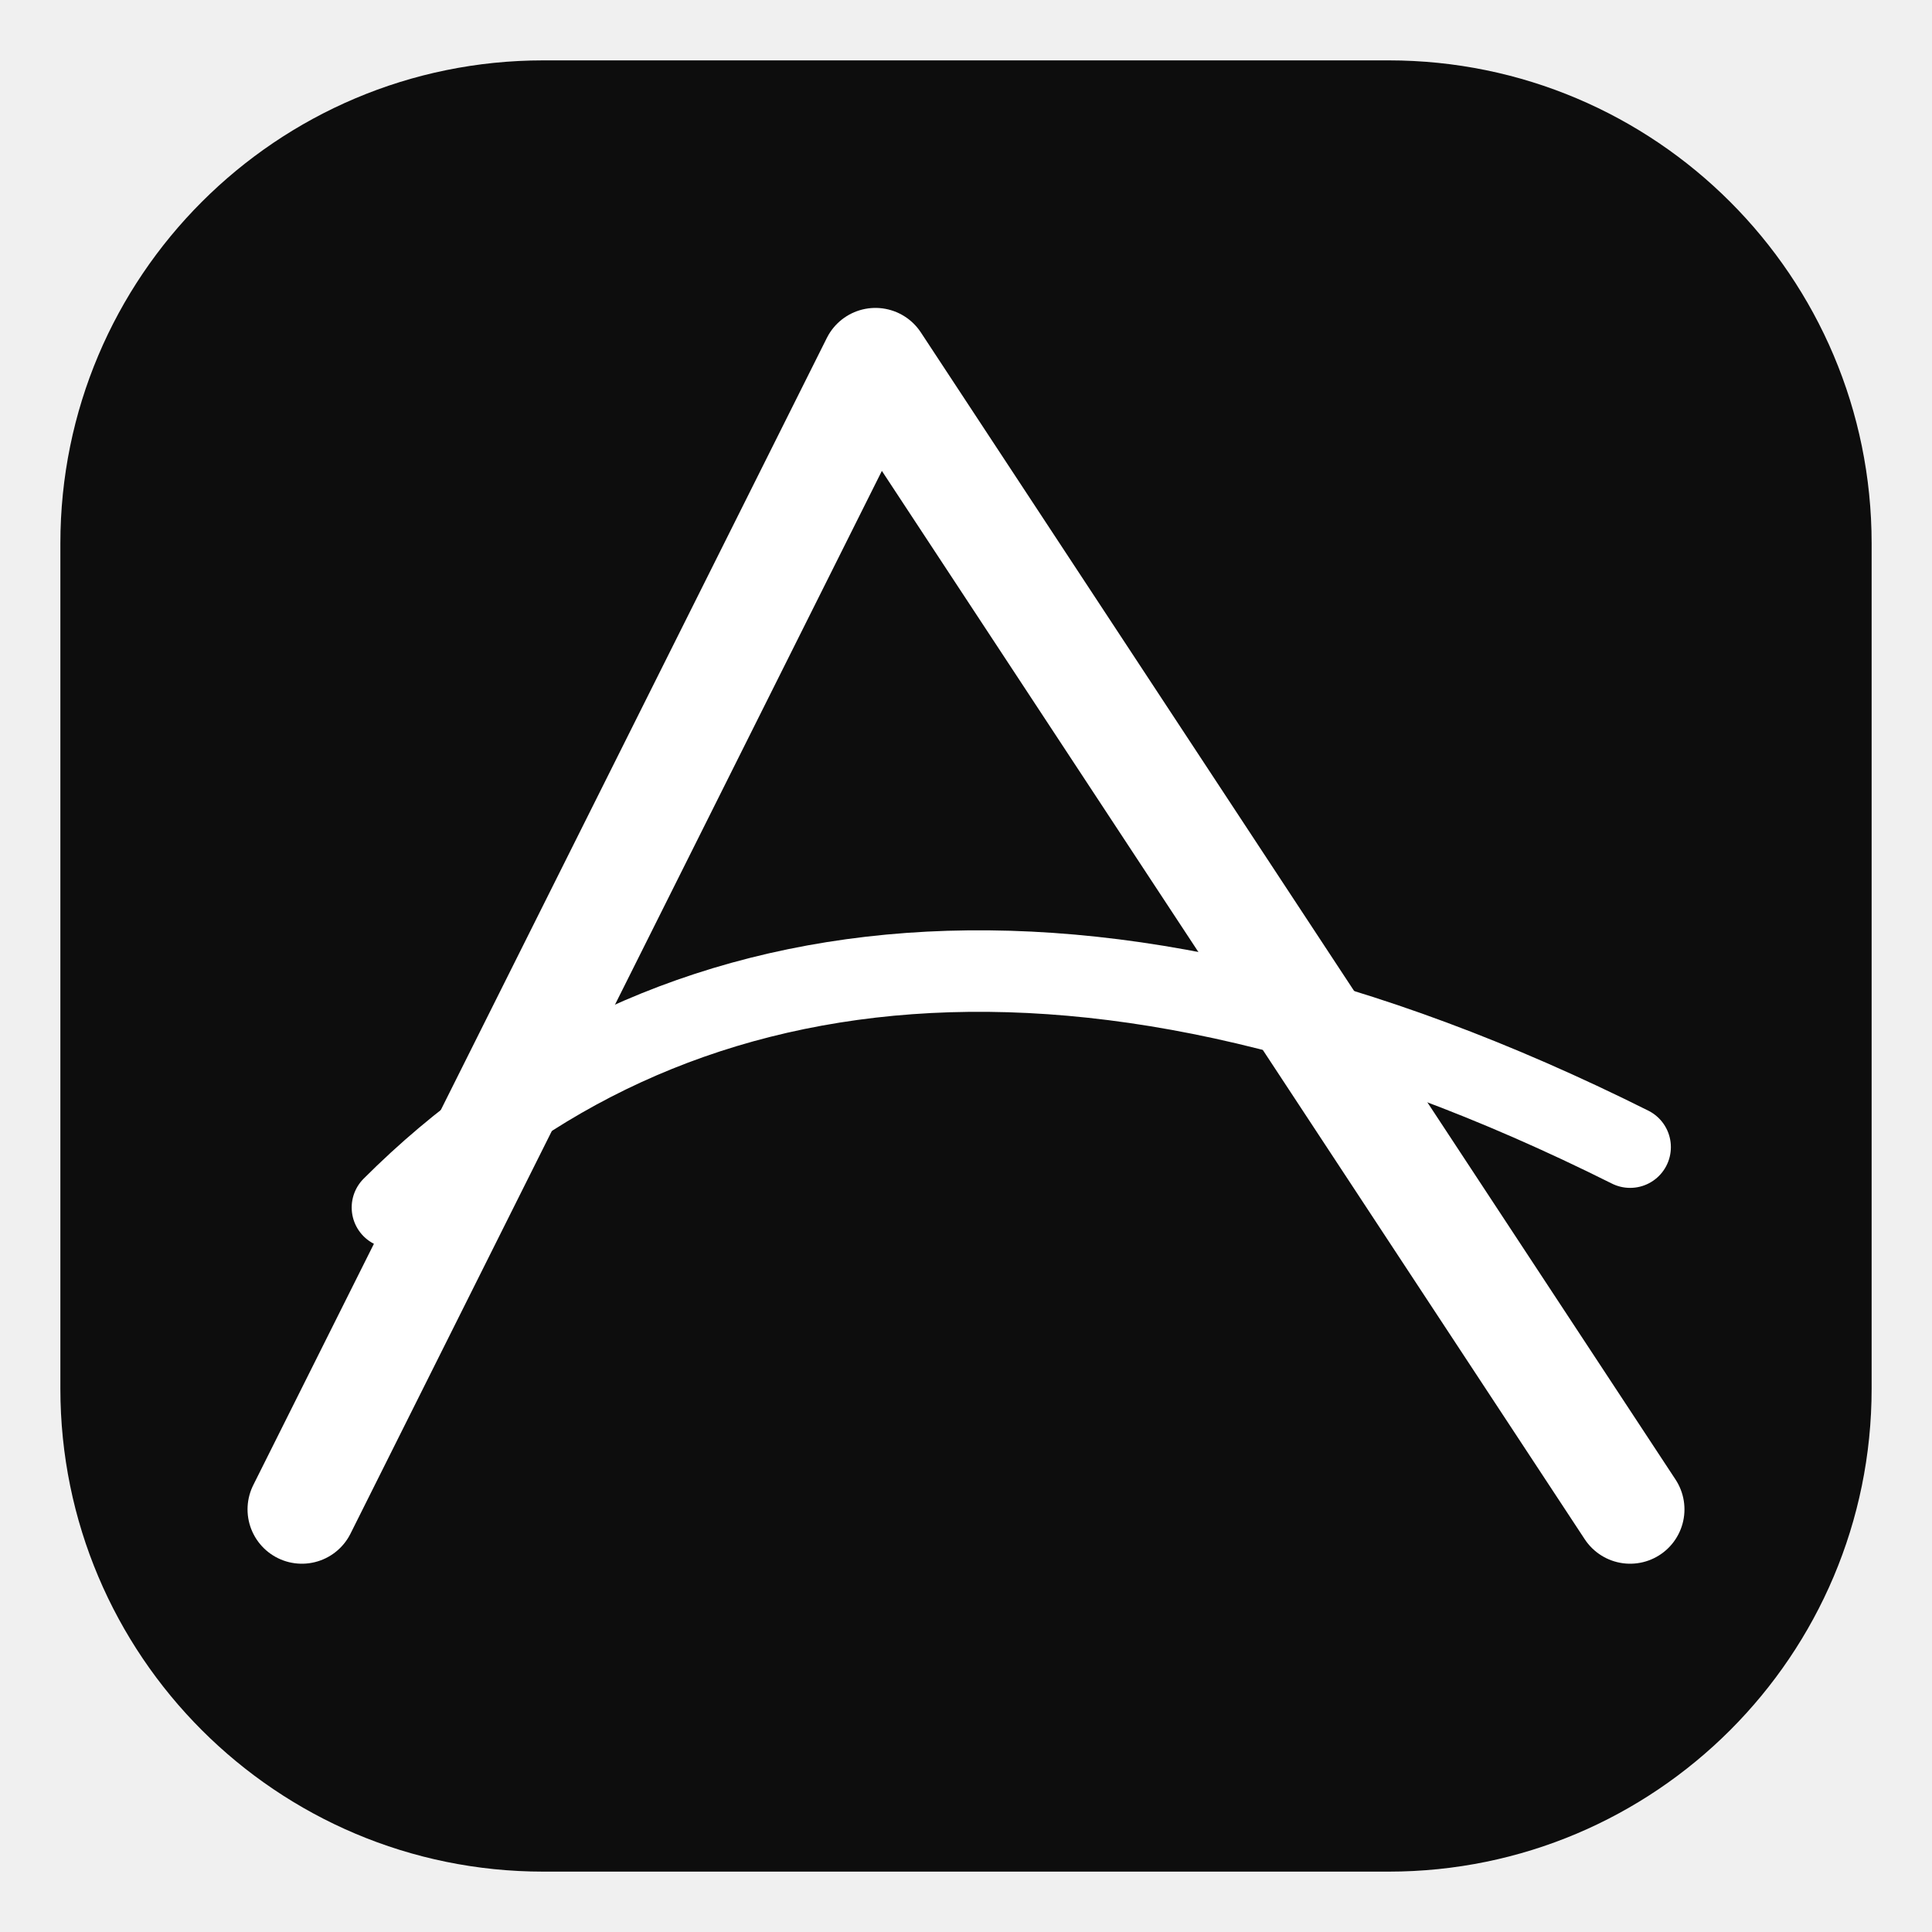
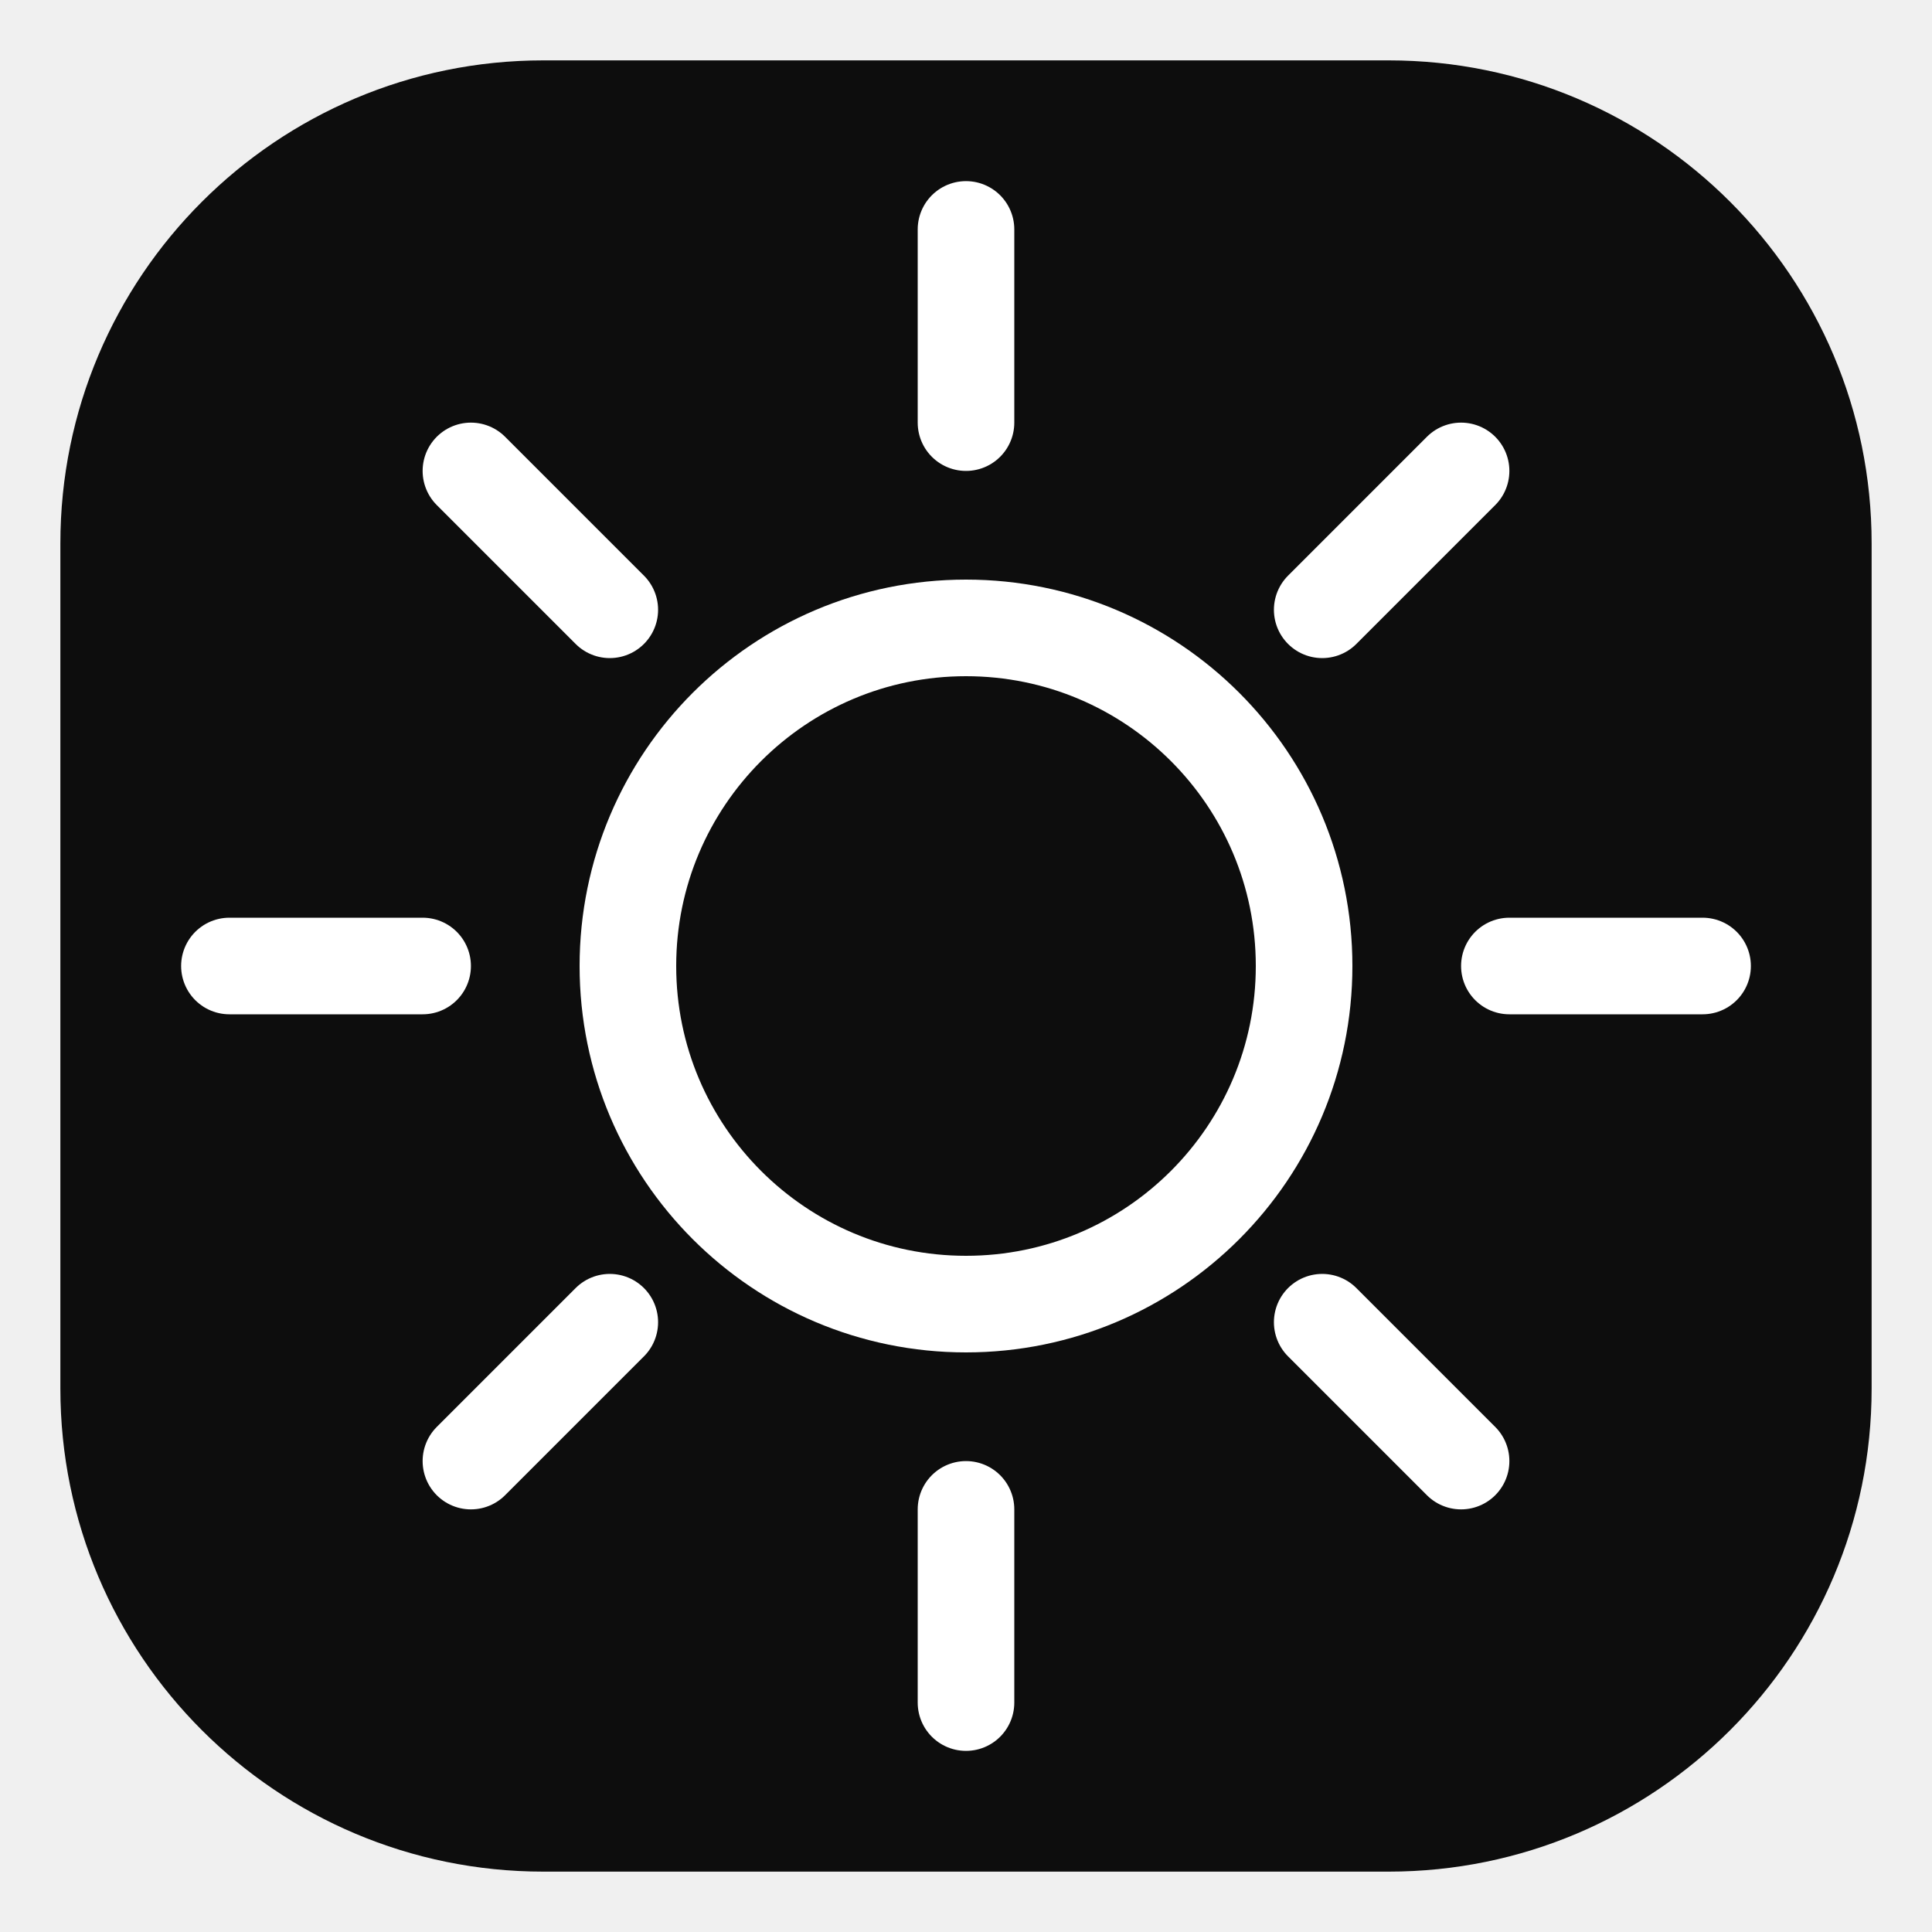
<svg xmlns="http://www.w3.org/2000/svg" viewBox="0 0 32 32">
  <rect x="1" y="1" width="30" height="30" rx="8" fill="#0d0d0d" />
-   <path d="M5 25 L14.5 6 L27 25" fill="none" stroke="#ffffff" stroke-width="1.8" stroke-linecap="round" stroke-linejoin="round" />
-   <path d="M6.5 20 C11 15.5 18 14.5 27 19" fill="none" stroke="#ffffff" stroke-width="1.35" stroke-linecap="round" stroke-linejoin="round" />
+   <g fill="none" stroke="#ffffff" stroke-width="1.6" stroke-linecap="round">
+     <circle cx="16" cy="16" r="5.6" />
+     <path d="M16 3.8v3.2M16 25v3.2M3.8 16H7M25 16h3.2M7.8 7.8l2.3 2.3M21.9 21.9l2.3 2.3M24.2 7.8l-2.3 2.3M10.1 21.9l-2.3 2.3" />
+   </g>
</svg>
